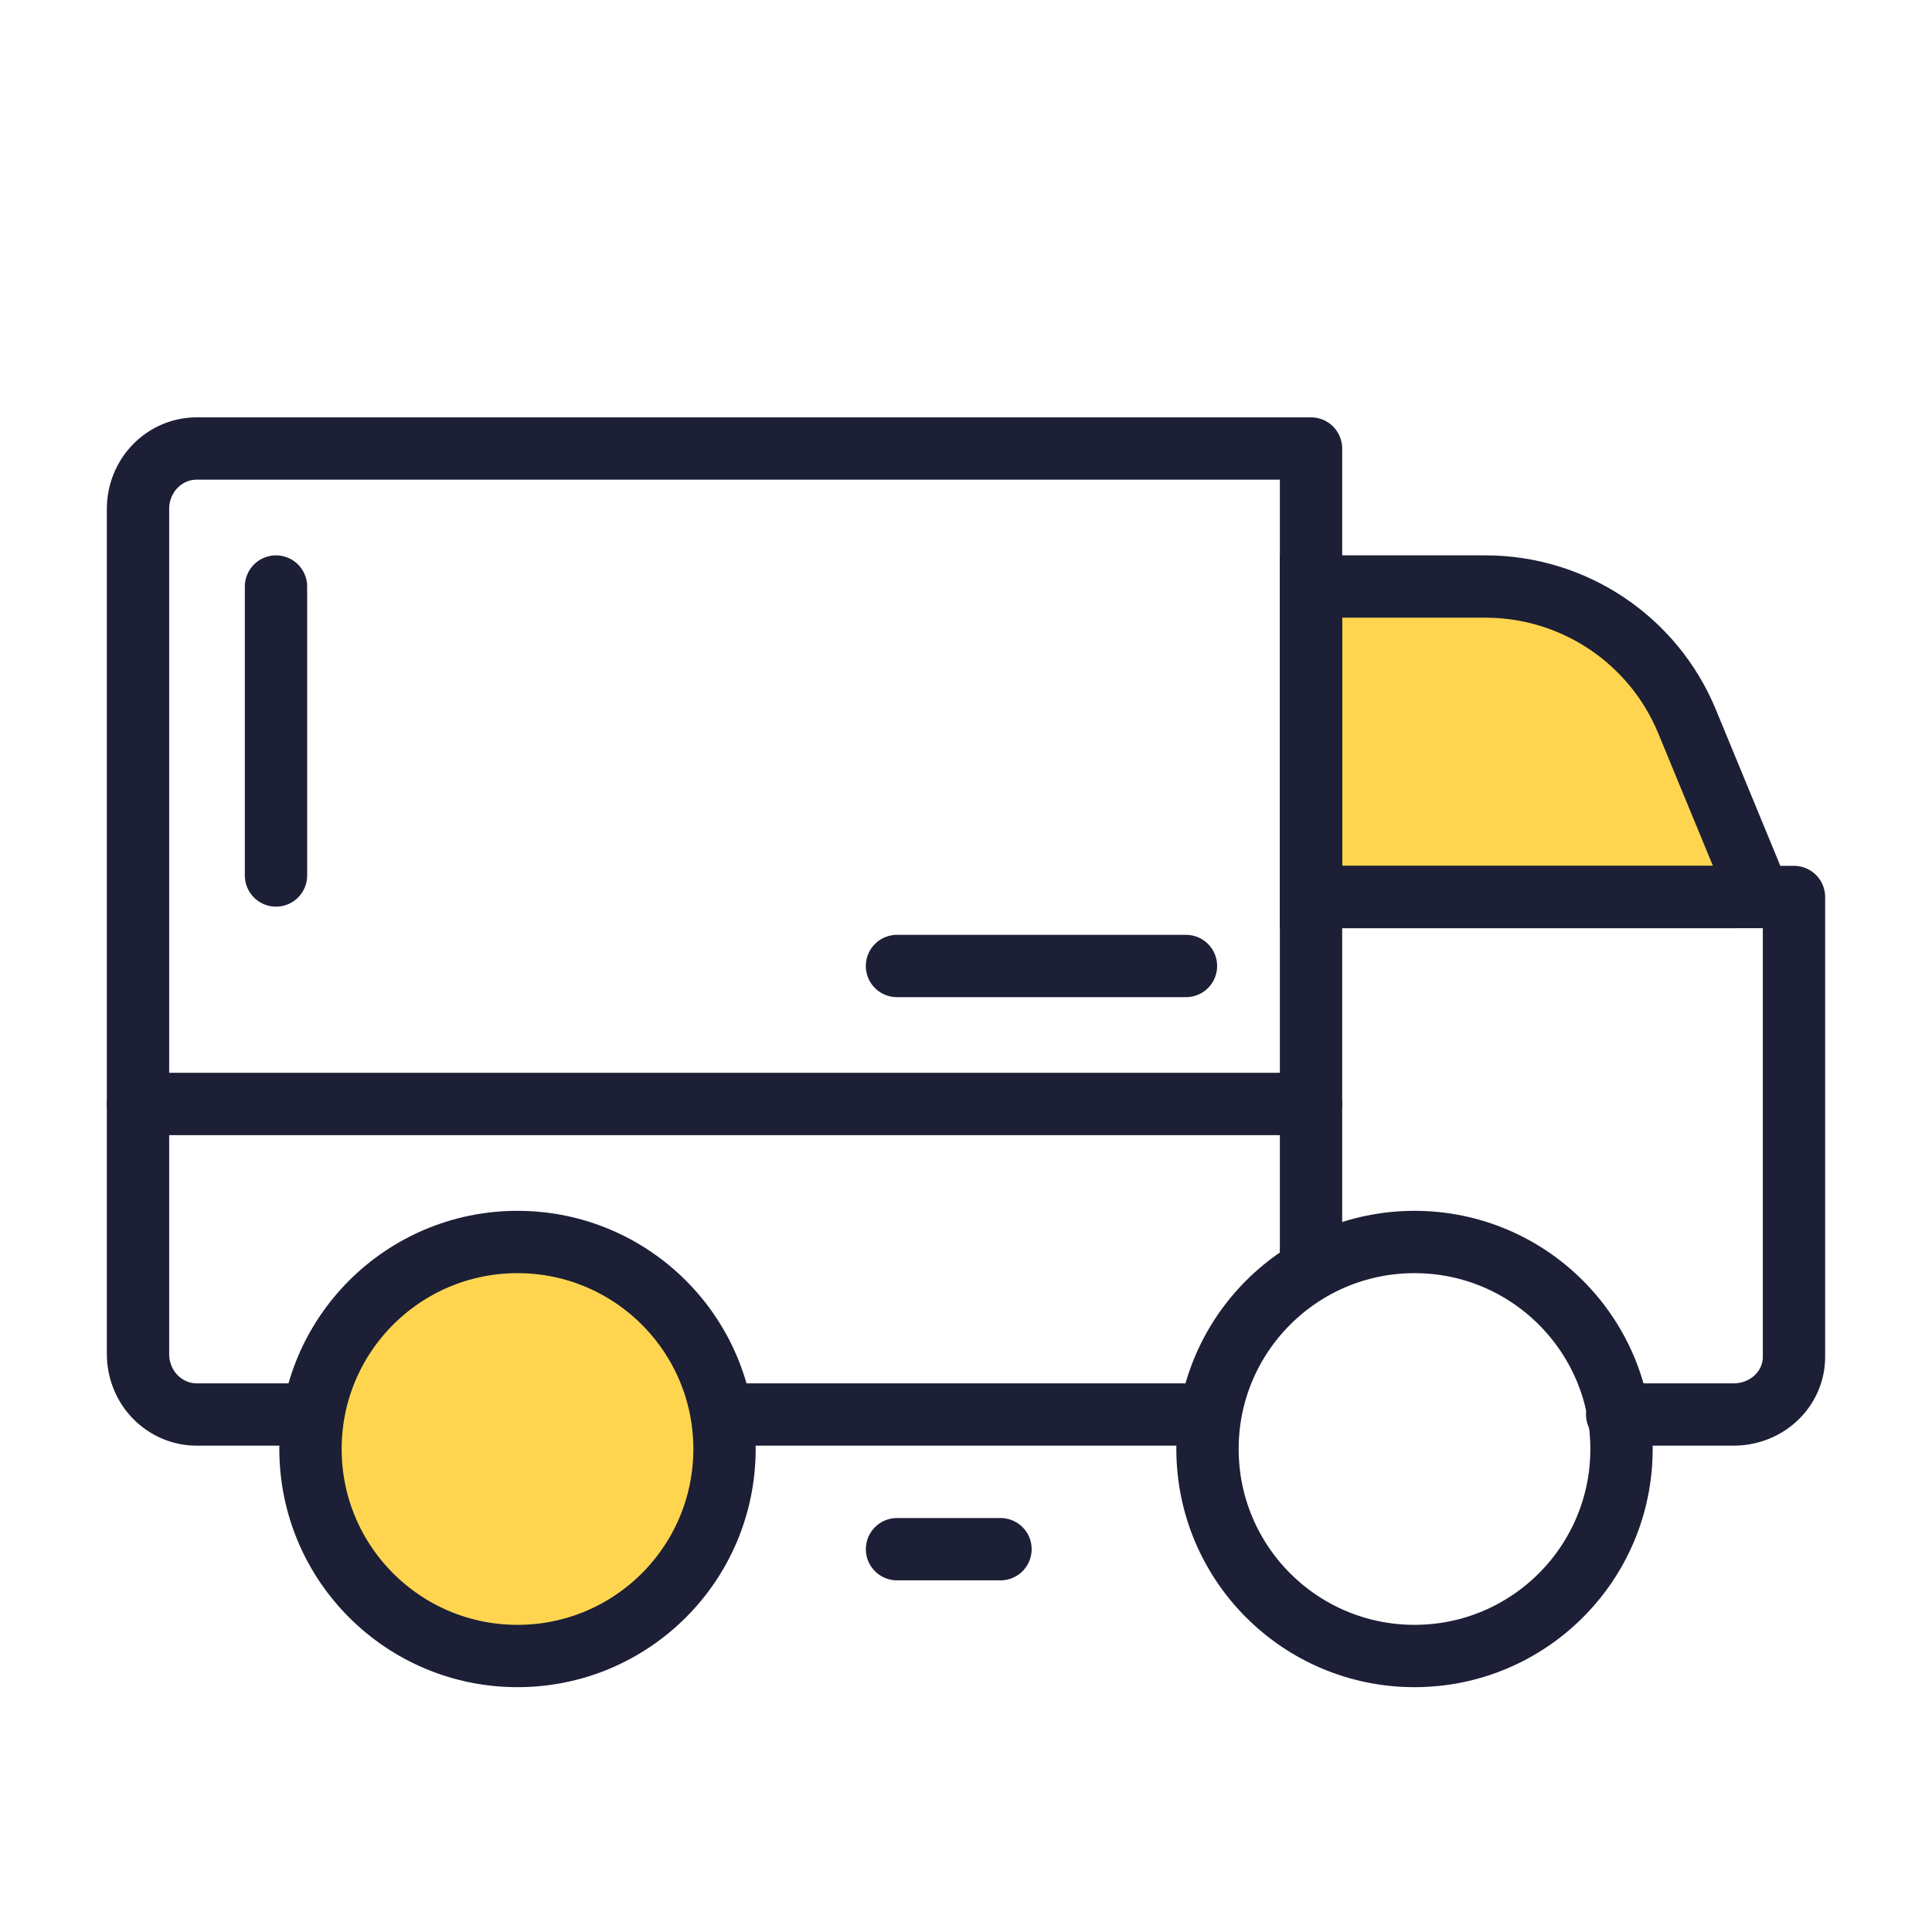
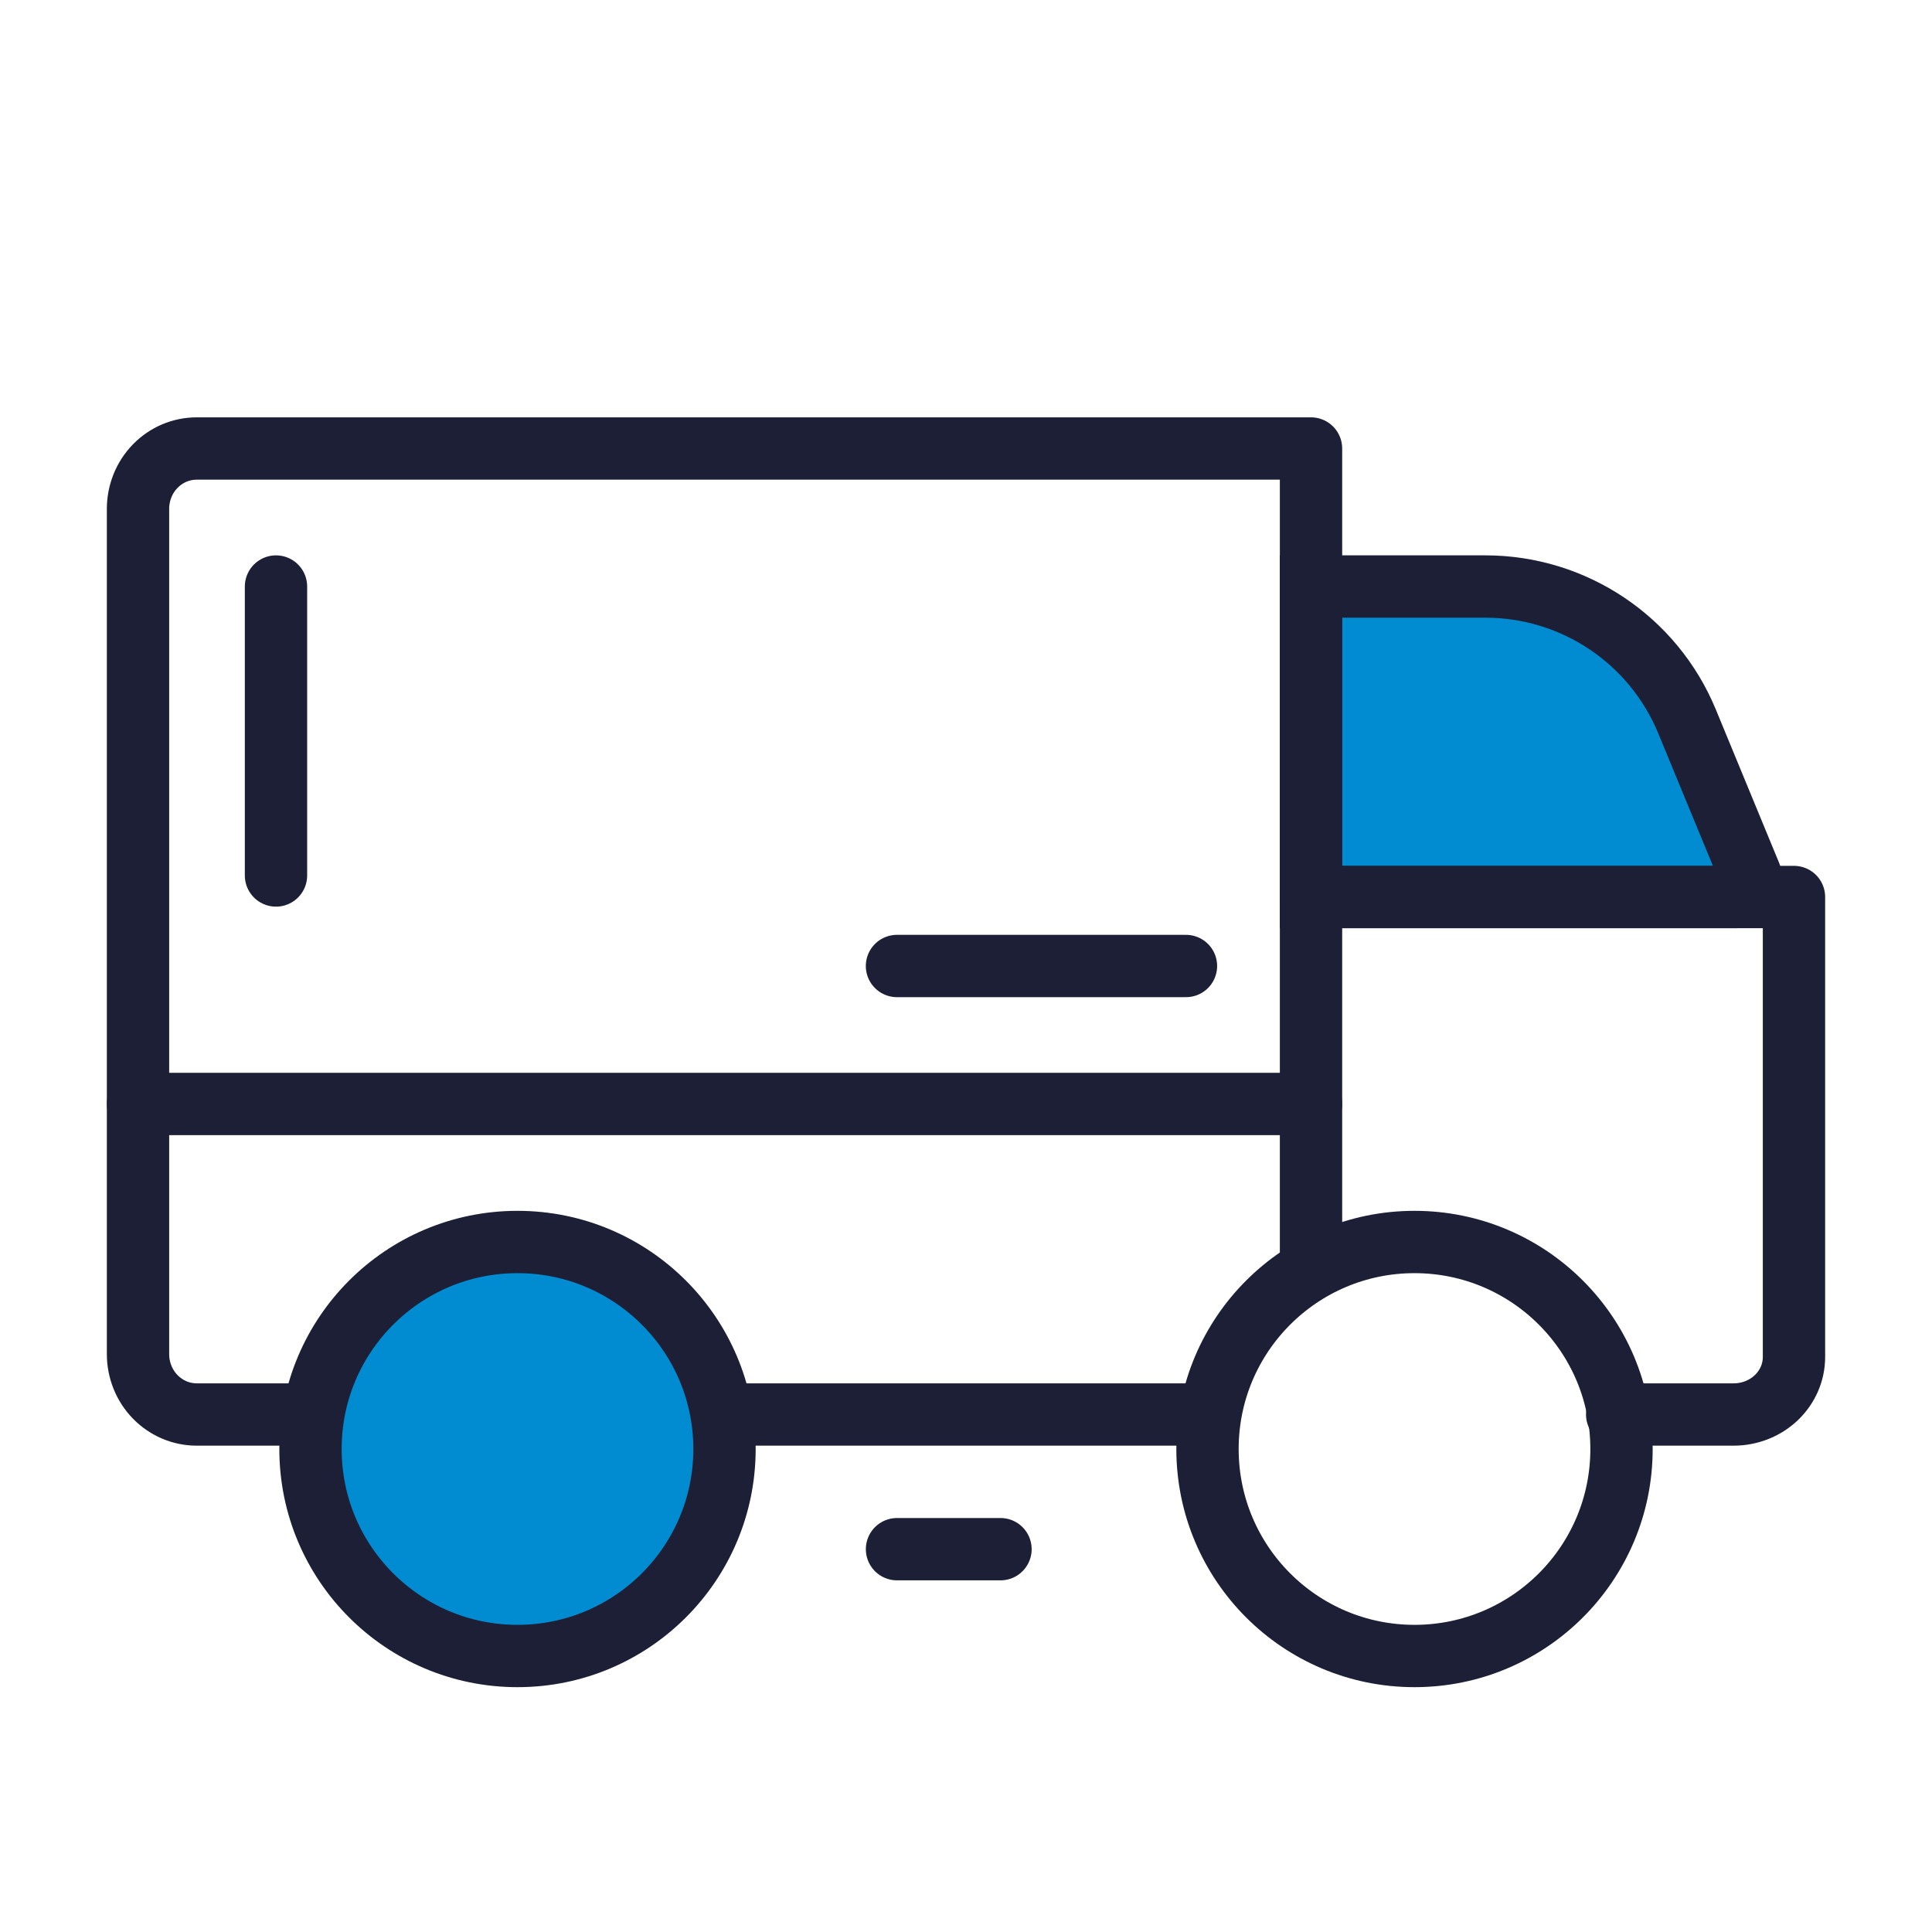
<svg xmlns="http://www.w3.org/2000/svg" width="62" height="62" viewBox="0 0 62 62" fill="none">
-   <path d="M42.071 28.786V18.822H47.668C50.503 18.822 53.057 20.531 54.139 23.151L56.179 28.095C56.315 28.424 56.073 28.786 55.717 28.786H42.071Z" fill="#FFD550" stroke="#1C1F35" stroke-width="2" />
+   <path d="M42.071 28.786V18.822H47.668C50.503 18.822 53.057 20.531 54.139 23.151L56.179 28.095C56.315 28.424 56.073 28.786 55.717 28.786H42.071Z" fill="#018CD1" stroke="#1C1F35" stroke-width="2" />
  <path d="M4.429 35.428H42.072" stroke="#1C1F35" stroke-width="2" stroke-linecap="round" stroke-linejoin="round" />
  <path d="M45.393 53.143C49.062 53.143 52.036 50.169 52.036 46.5C52.036 42.831 49.062 39.857 45.393 39.857C41.724 39.857 38.75 42.831 38.75 46.5C38.75 50.169 41.724 53.143 45.393 53.143Z" stroke="#1C1F35" stroke-width="2" stroke-linecap="round" stroke-linejoin="round" />
-   <path d="M16.607 53.143C20.276 53.143 23.25 50.169 23.25 46.5C23.25 42.831 20.276 39.857 16.607 39.857C12.938 39.857 9.964 42.831 9.964 46.5C9.964 50.169 12.938 53.143 16.607 53.143Z" fill="#FFD550" stroke="#1C1F35" stroke-width="2" stroke-linecap="round" stroke-linejoin="round" />
+   <path d="M16.607 53.143C20.276 53.143 23.25 50.169 23.25 46.5C23.25 42.831 20.276 39.857 16.607 39.857C12.938 39.857 9.964 42.831 9.964 46.5C9.964 50.169 12.938 53.143 16.607 53.143Z" fill="#018CD1" stroke="#1C1F35" stroke-width="2" stroke-linecap="round" stroke-linejoin="round" />
  <path d="M38.75 45.393H23.25" stroke="#1C1F35" stroke-width="2" stroke-linecap="round" stroke-linejoin="round" />
  <path d="M9.909 45.393H6.311C5.812 45.393 5.333 45.188 4.98 44.825C4.627 44.462 4.429 43.969 4.429 43.455V16.33C4.429 15.816 4.627 15.323 4.98 14.96C5.333 14.597 5.812 14.393 6.311 14.393H42.072V40.355" stroke="#1C1F35" stroke-width="2" stroke-linecap="round" stroke-linejoin="round" />
  <path d="M42.071 28.786H57.571V43.548C57.571 44.037 57.367 44.507 57.004 44.853C56.641 45.199 56.148 45.393 55.634 45.393H51.897" stroke="#1C1F35" stroke-width="2" stroke-linecap="round" stroke-linejoin="round" />
  <path d="M8.857 28.095L8.857 18.822" stroke="#1C1F35" stroke-width="2" stroke-linecap="round" stroke-linejoin="round" />
  <path d="M28.785 31L38.059 31" stroke="#1C1F35" stroke-width="2" stroke-linecap="round" stroke-linejoin="round" />
  <path d="M28.786 49.715L32.107 49.715" stroke="#1C1F35" stroke-width="2" stroke-linecap="round" stroke-linejoin="round" />
</svg>
